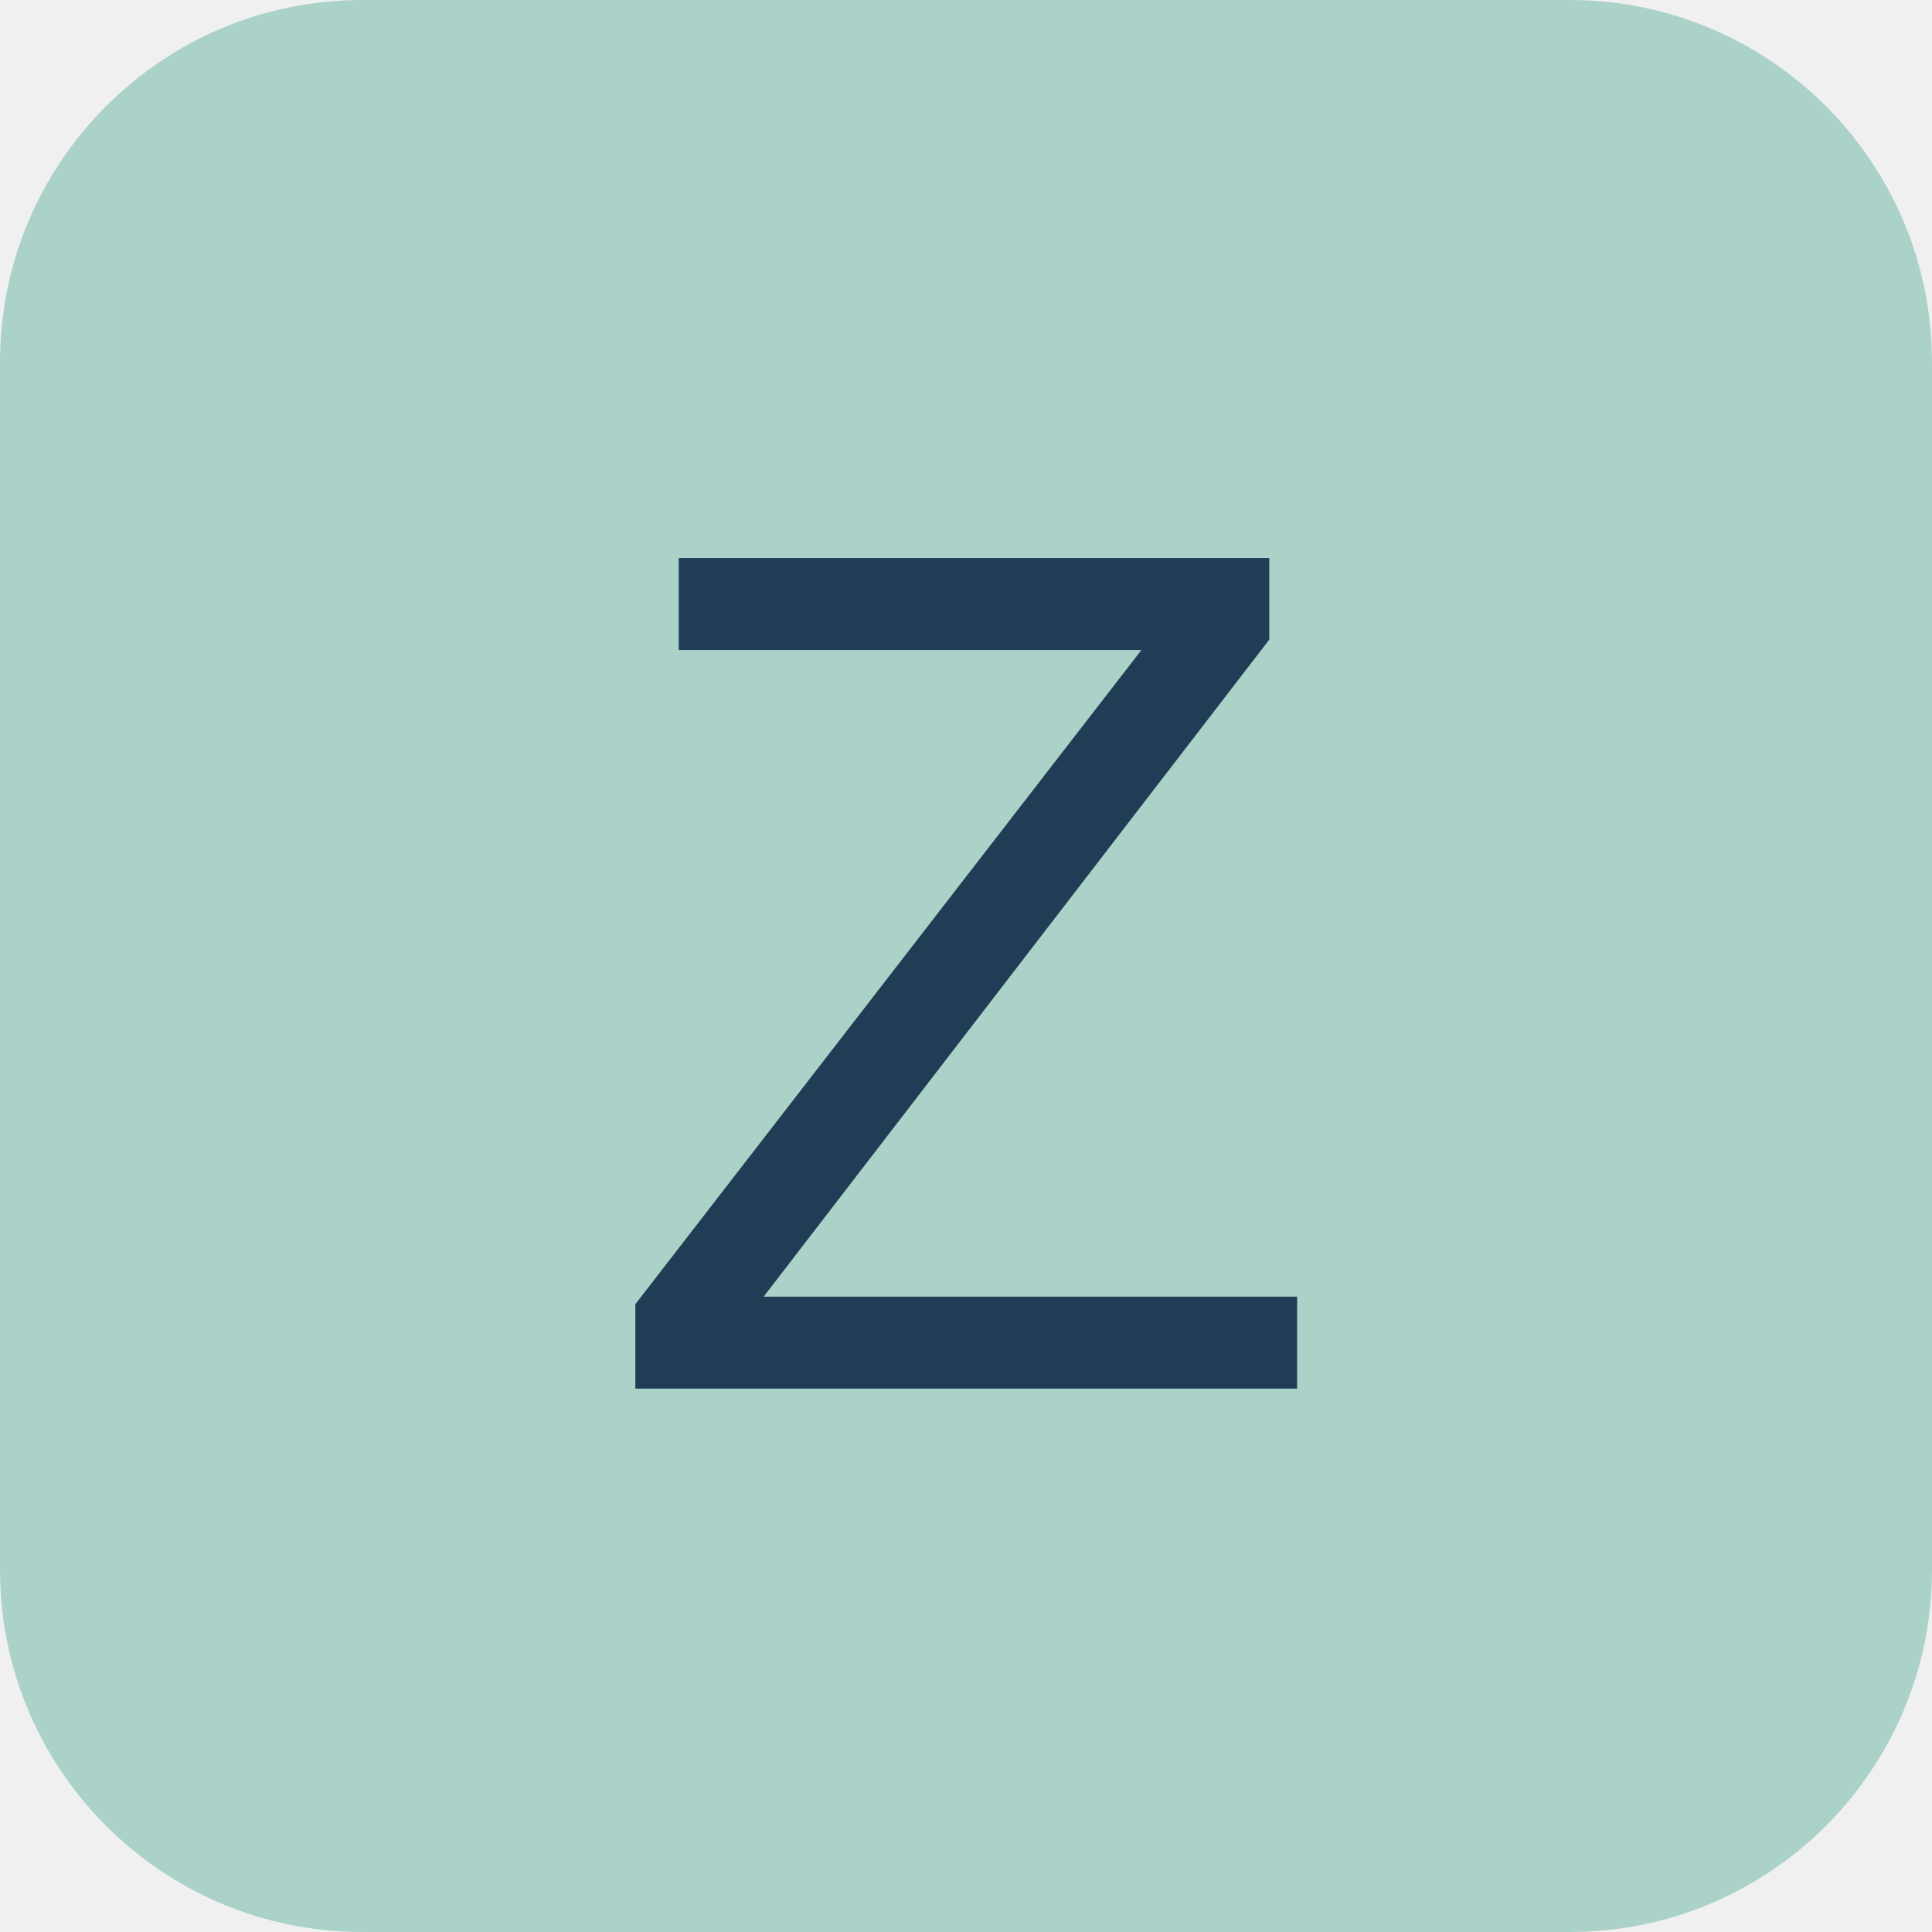
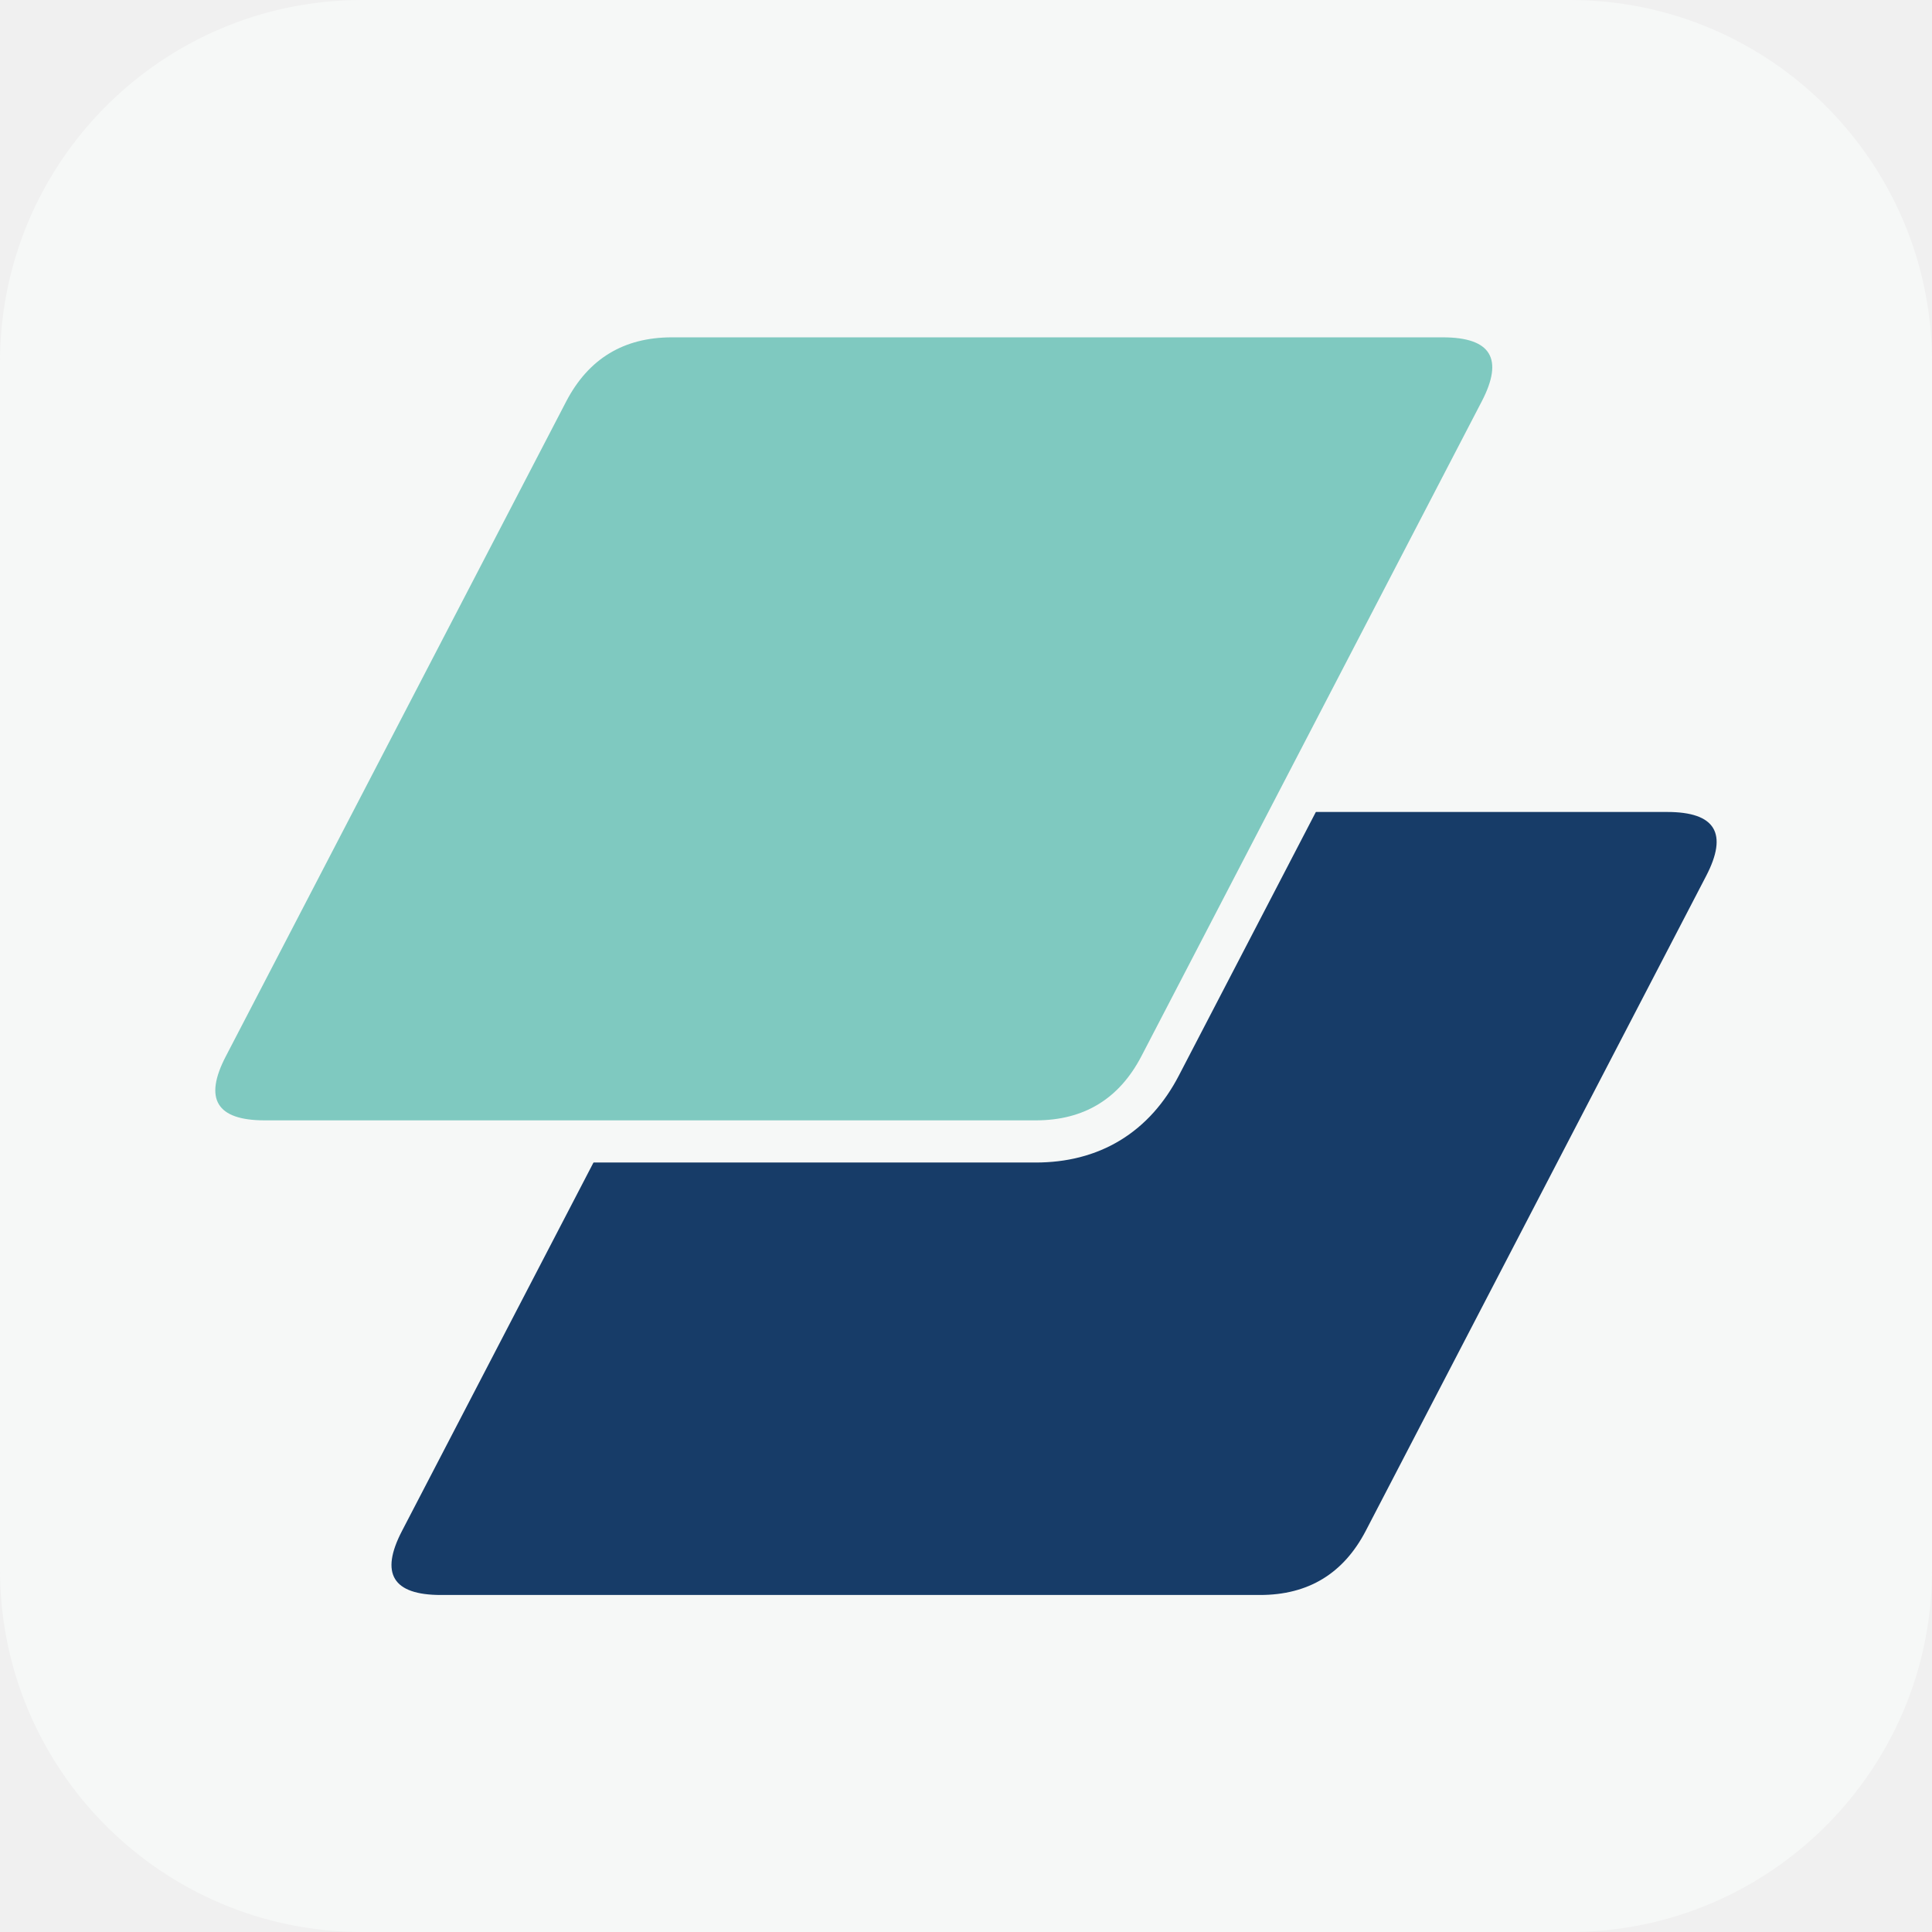
- <svg xmlns="http://www.w3.org/2000/svg" viewBox="0 0 64 64">
-   <rect width="64" height="64" rx="12" fill="#abd2c8" />
-   <text x="32" y="46" text-anchor="middle" font-family="Arial,sans-serif" font-size="40" fill="#213d55">Z</text>
+ <svg xmlns="http://www.w3.org/2000/svg" viewBox="0 0 512 512" role="img" aria-label="Elisabeth Zick">
+   <defs>
+     <path id="signet-oben-b" d="M 124.1 21.3 Q 135.2 0.0 159.2 0.0 L 415.2 0.0 Q 439.2 0.0 428.1 21.3 L 315.1 238.7 Q 304.0 260.0 280.0 260.0 L 24.0 260.0 Q 0.0 260.0 11.1 238.7 Z" />
+     <mask id="signet-fuge-b" maskUnits="userSpaceOnUse" x="-40" y="-40" width="594" height="498">
+       <rect x="-40" y="-40" width="594" height="498" fill="#fff" />
+       <use href="#signet-oben-b" fill="#000" stroke="#000" stroke-width="28" stroke-linejoin="round" />
+     </mask>
+   </defs>
+   <rect width="512" height="512" rx="96" fill="#f6f8f7" />
+   <g transform="translate(51.0 89.4) scale(0.7981)">
+     <path d="M 182.6 178.9 Q 193.7 157.6 217.7 157.6 L 489.7 157.6 Q 513.7 157.6 502.6 178.9 L 389.6 396.3 Q 378.5 417.6 354.5 417.6 L 82.5 417.6 Q 58.5 417.6 69.6 396.3 Z" fill="#173c68" mask="url(#signet-fuge-b)" />
+     <use href="#signet-oben-b" fill="#7fc9c0" />
+   </g>
</svg>
